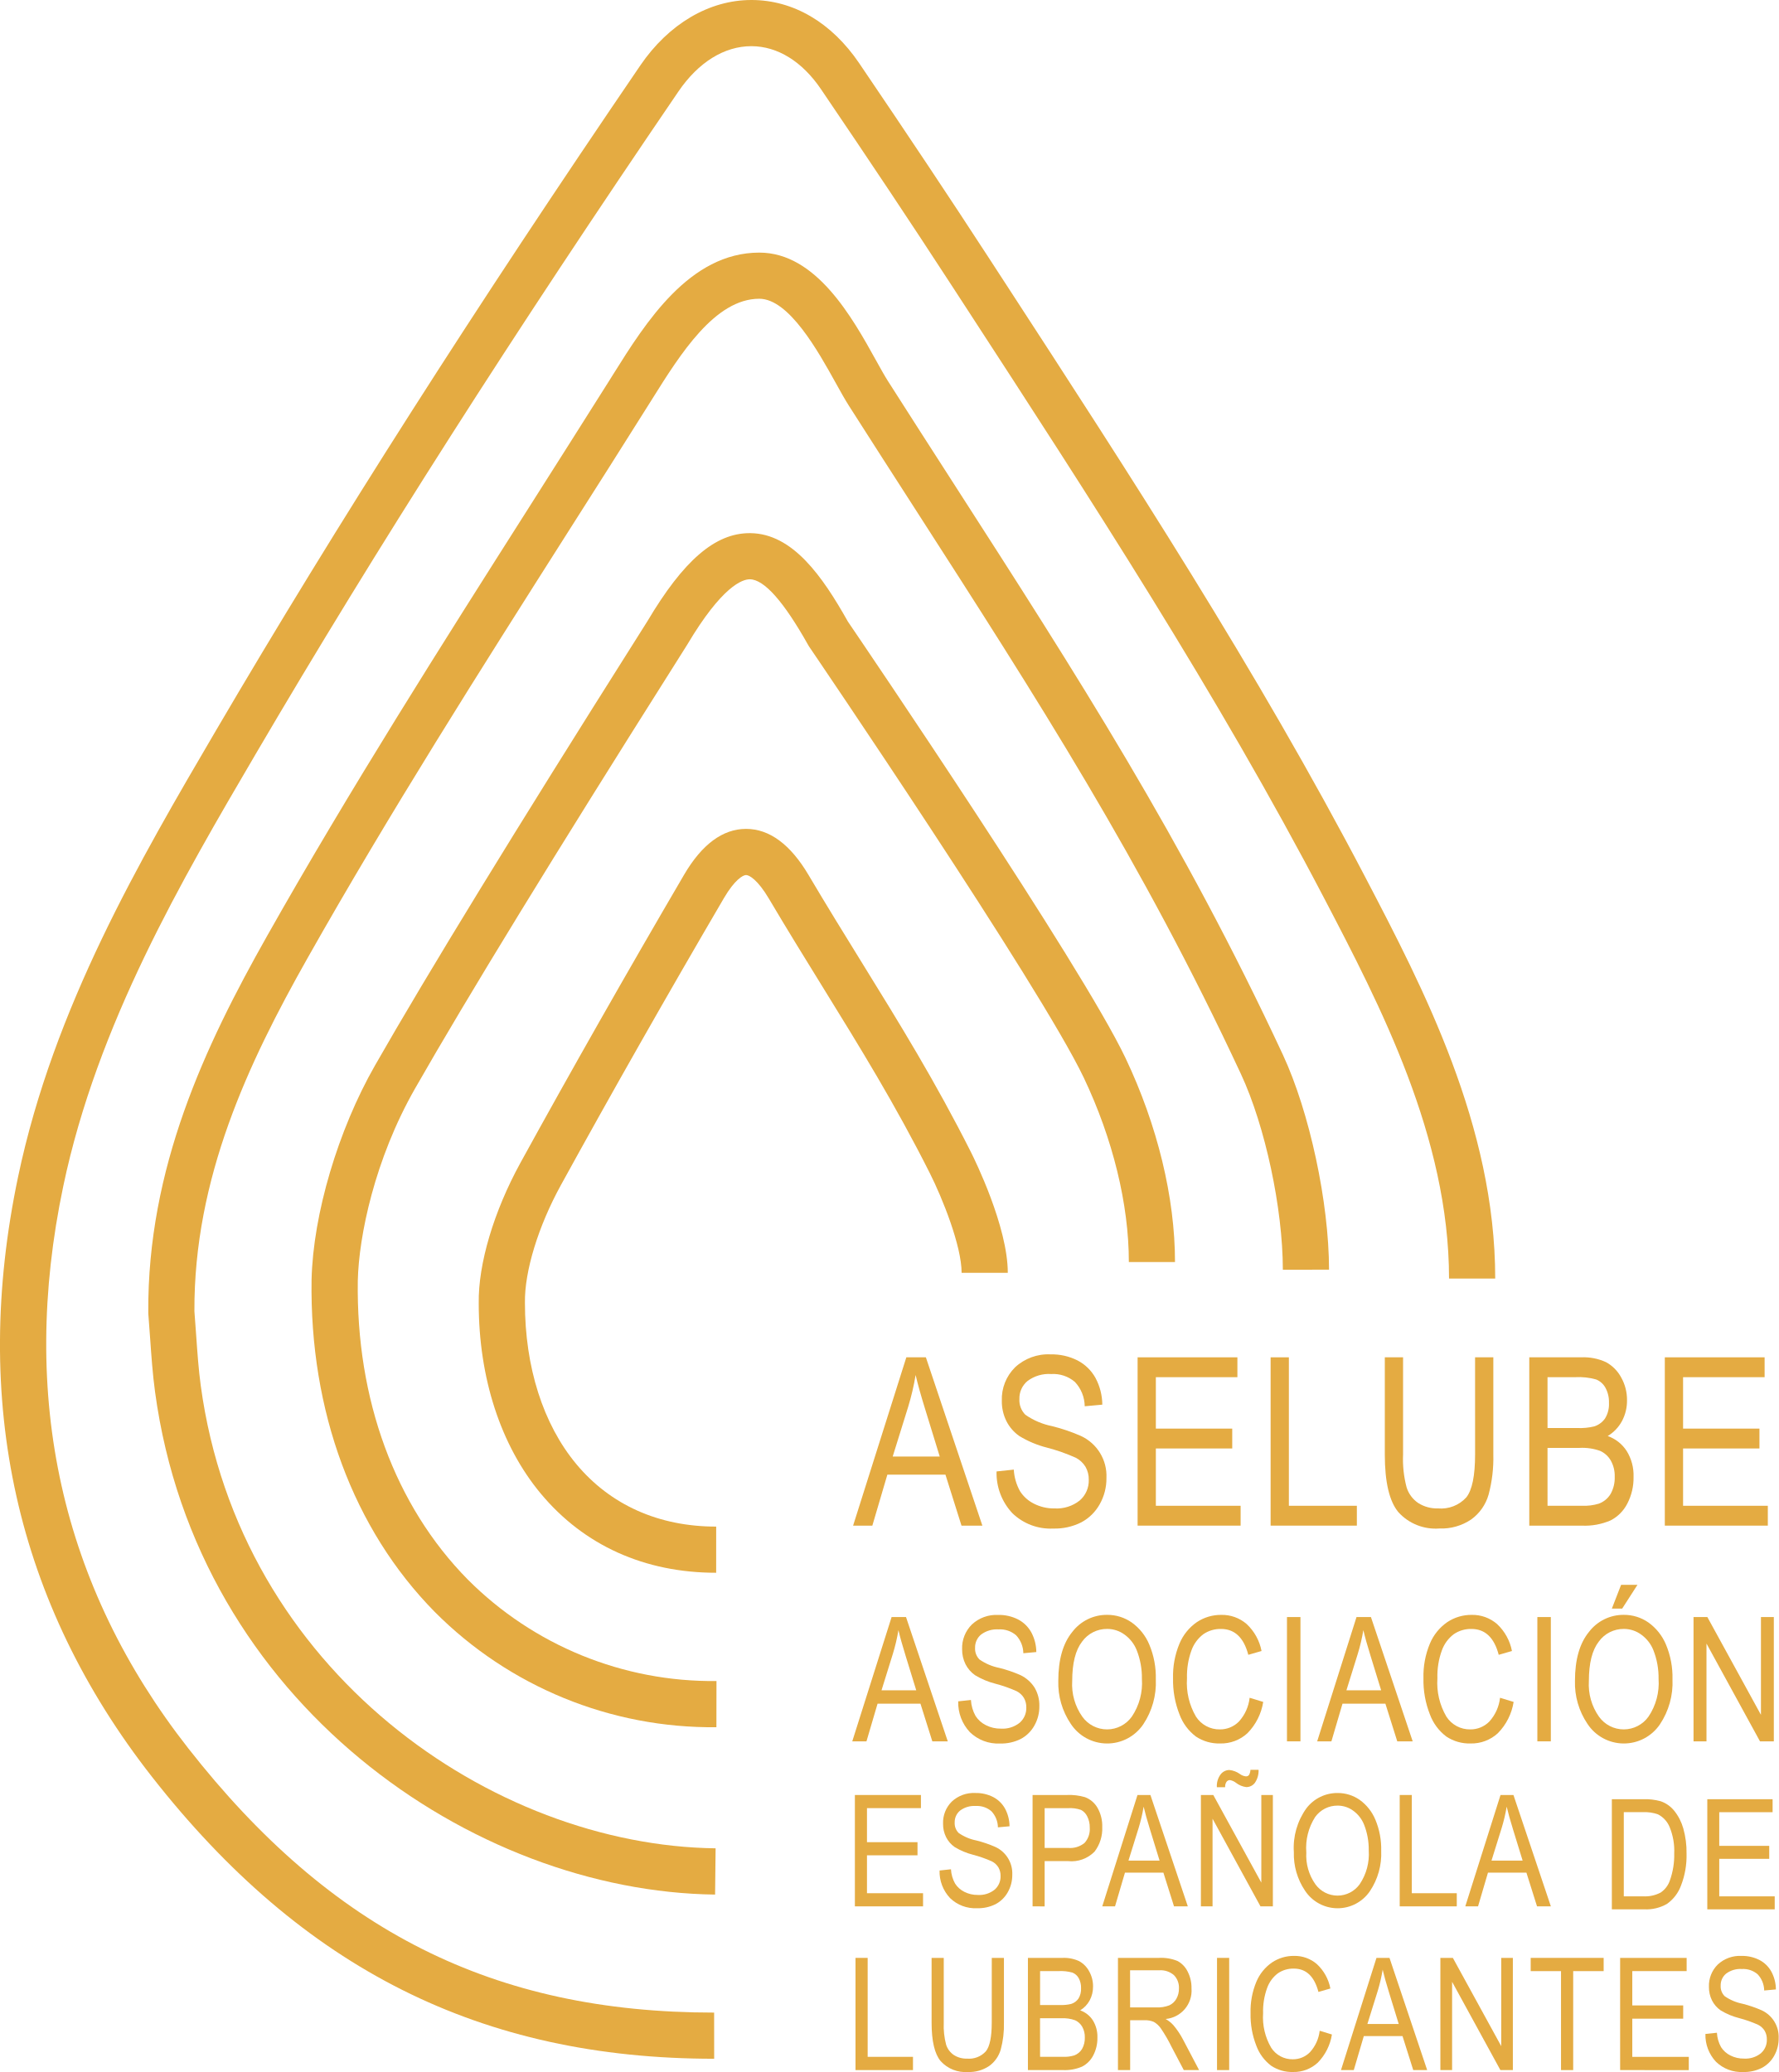
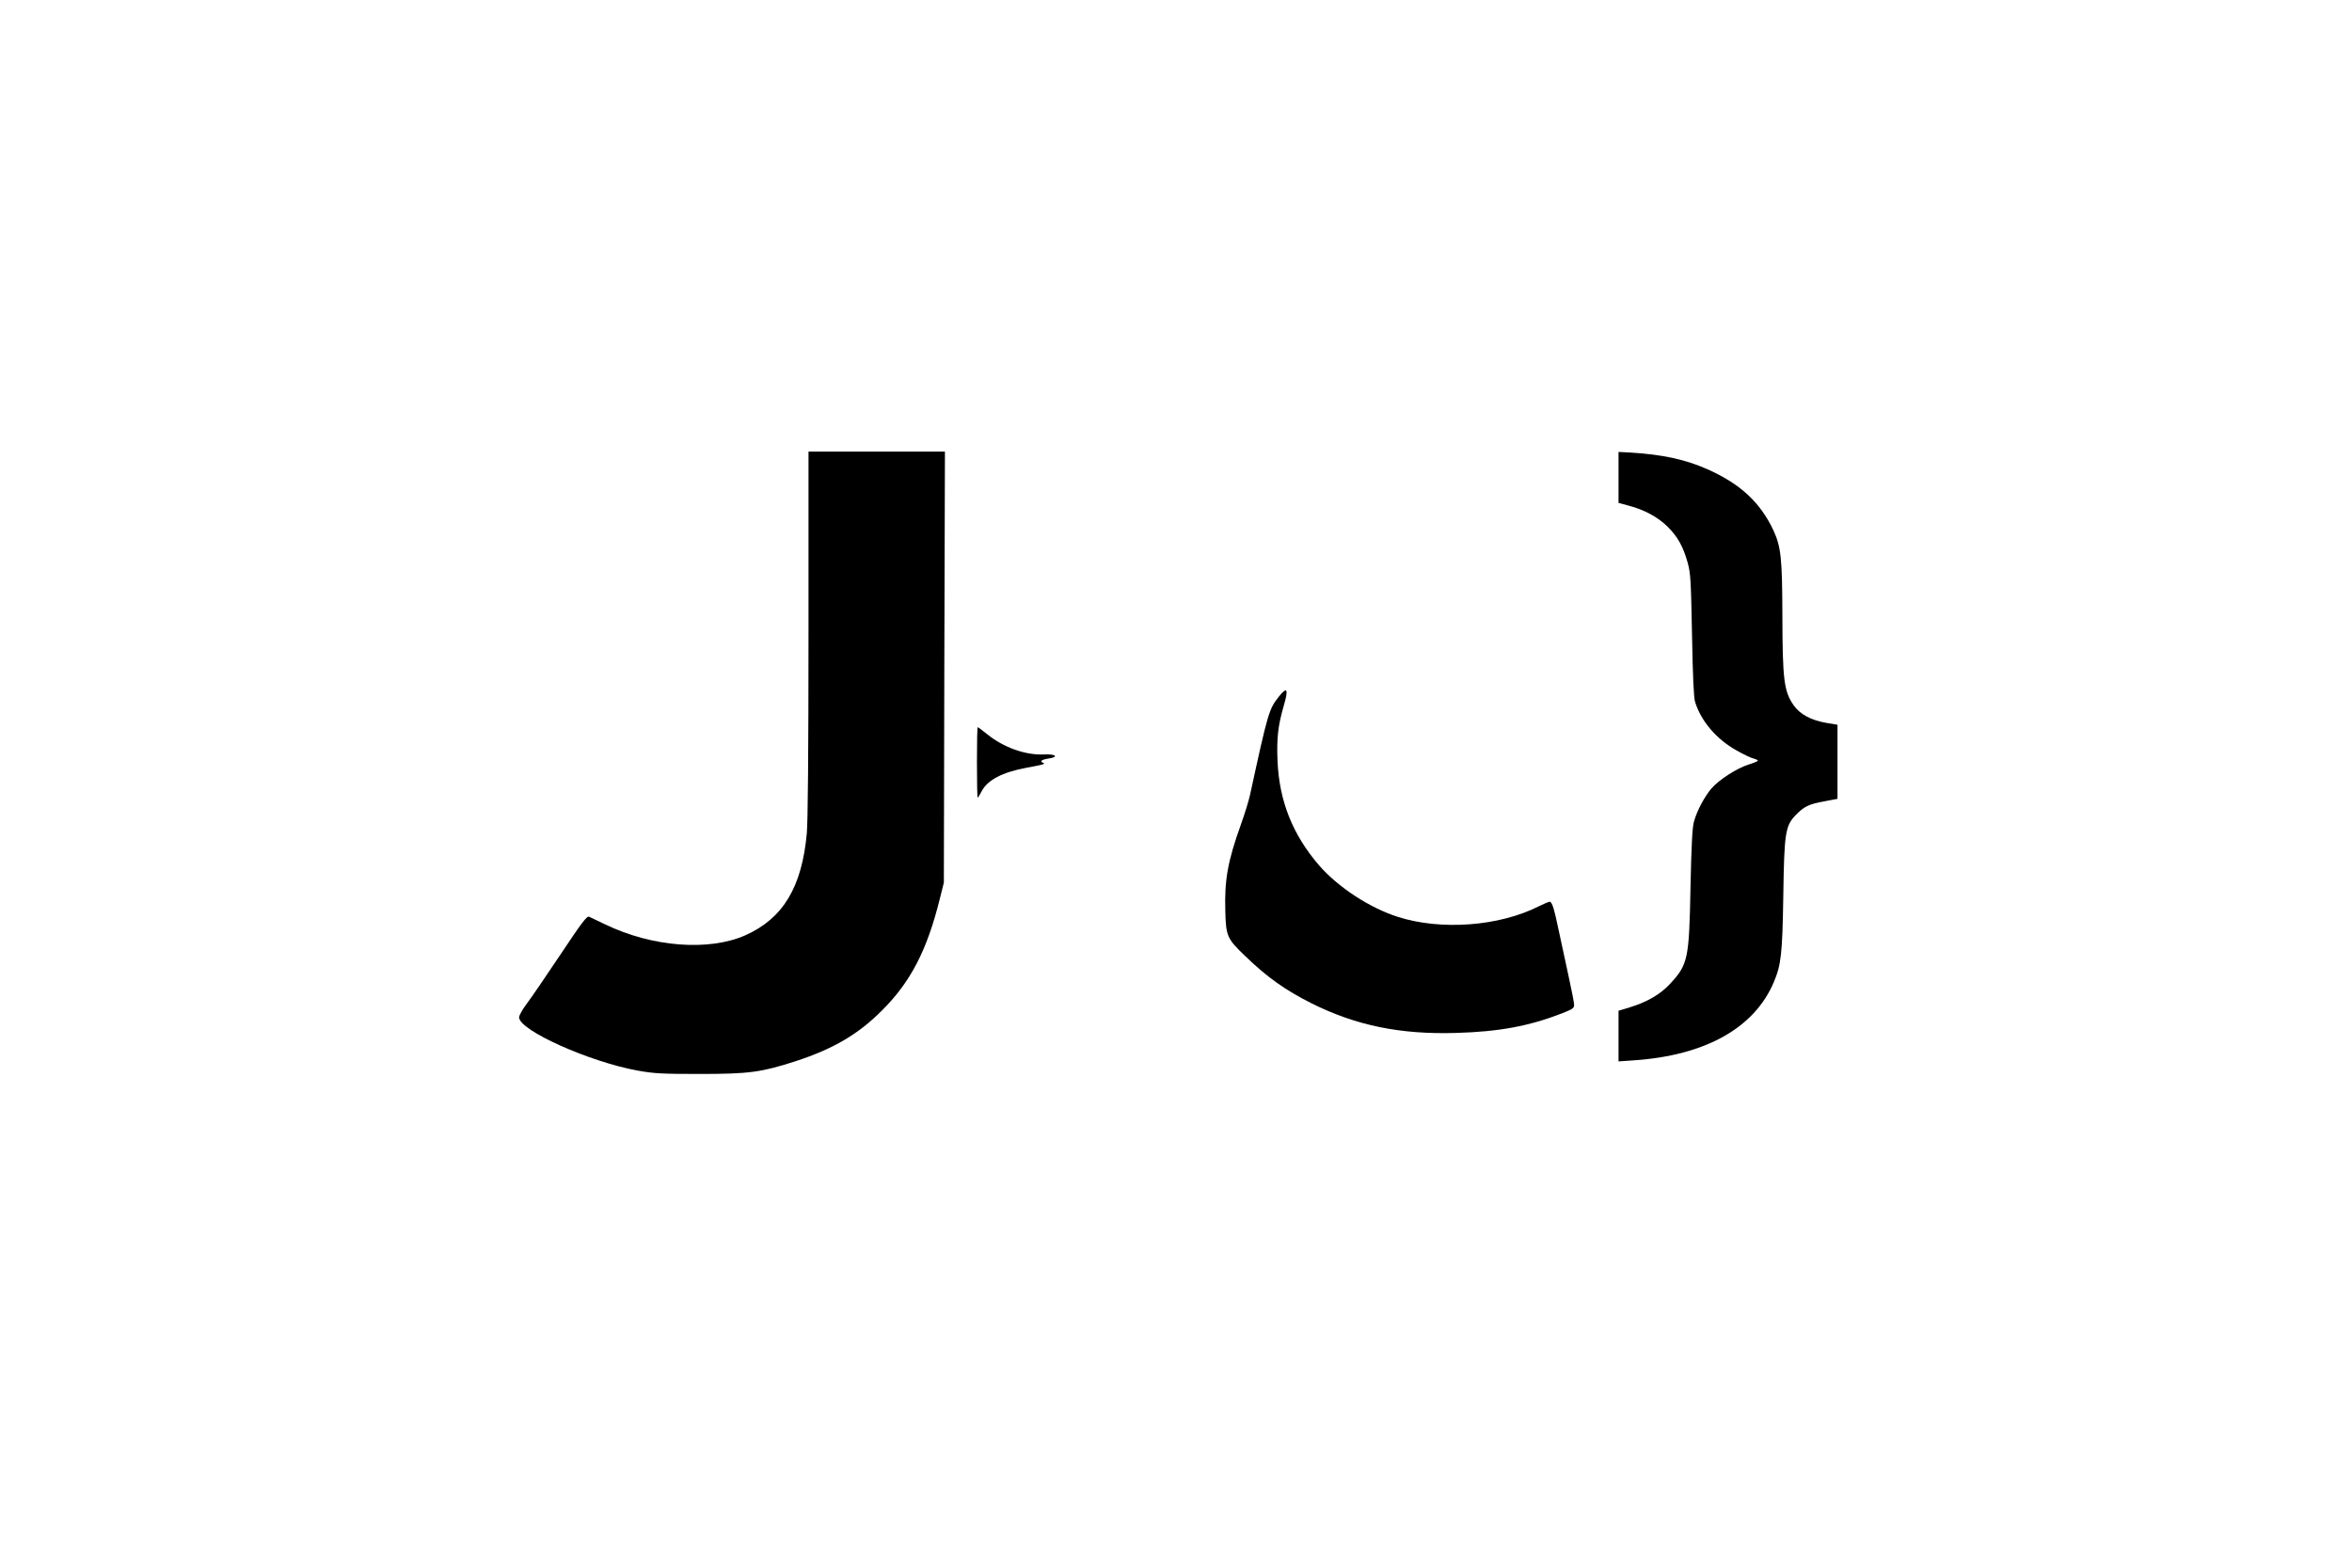
- <svg xmlns="http://www.w3.org/2000/svg" width="248.681" height="289.756" viewBox="0 0 248.681 289.756">
-   <defs>
-     <style>.a{fill:#e4ab42;}</style>
-   </defs>
-   <g transform="translate(-780.65 -1379.43)">
-     <path class="a" d="M880.5,1667.334c-32.56,0-57.537-12.528-78.6-39.427-19.019-24.287-25.316-52.523-18.718-83.926,4.979-23.689,17.052-44.287,27.7-62.46,16.806-28.669,36.2-59.067,59.286-92.933,3.969-5.82,9.631-9.158,15.536-9.158h.018c5.845.007,11.189,3.143,15.047,8.83,7.021,10.353,12.76,18.97,18.056,27.119l2.343,3.6c17.361,26.695,35.312,54.3,50.36,83.112,8.1,15.5,18.172,34.8,18.172,56.135h-6.456c0-19.753-9.67-38.268-17.439-53.145-14.905-28.542-32.772-56.014-50.051-82.582l-2.343-3.6c-5.274-8.111-10.99-16.7-17.987-27.011-2.621-3.863-6.07-5.994-9.711-6h-.012c-3.792,0-7.413,2.251-10.2,6.339-23,33.742-42.319,64.019-59.051,92.561-10.4,17.747-22.194,37.862-26.955,60.524-6.188,29.449-.307,55.9,17.483,78.616,20.01,25.554,42.684,36.951,73.516,36.951Z" transform="translate(0 0)" />
-     <path class="a" d="M879.163,1641.878c-33.865-.421-72.412-26.829-78.3-70.3-.341-2.514-.516-5.041-.687-7.483-.078-1.119-.155-2.239-.249-3.357l-.011-.25c-.128-20.2,7.916-37.263,16.626-52.692,11.575-20.505,24.334-40.591,36.671-60.015q5.574-8.771,11.13-17.579l.591-.944c4.491-7.173,10.644-17,20.412-17,7.961,0,13,9.083,16.331,15.093.633,1.142,1.181,2.127,1.629,2.832,3.162,4.964,6.254,9.77,9.281,14.474,17.121,26.614,31.908,49.6,45.952,79.754,3.735,8.019,6.452,20.669,6.461,30.078l-6.456.007c-.008-8.584-2.472-20.089-5.857-27.359-13.859-29.755-28.536-52.57-45.529-78.987-3.032-4.712-6.128-9.525-9.3-14.5-.554-.869-1.146-1.937-1.83-3.17-2.442-4.4-6.526-11.768-10.685-11.768-6.194,0-11.042,7.745-14.939,13.968l-.6.953q-5.552,8.831-11.145,17.6c-12.293,19.354-25.005,39.368-36.5,59.727-8.254,14.621-15.877,30.72-15.793,49.356.091,1.106.168,2.214.245,3.323.17,2.446.33,4.758.642,7.063,5.42,40.012,40.856,64.321,71.983,64.707Z" transform="translate(1.465 2.497)" />
-     <path class="a" d="M877.735,1615.7a54.7,54.7,0,0,1-39.378-16.124c-11.389-11.564-17.506-28.07-17.224-46.476.22-9.155,3.7-20.894,8.862-29.935,7.359-12.884,19.656-32.965,36.552-59.689.891-1.409,1.434-2.267,1.54-2.442,5.052-8.508,9.467-12.317,14.292-12.317h.115c5.888.074,10.033,5.976,13.629,12.375,2.174,3.194,32.594,47.965,38.8,61.008,4.468,9.392,6.929,19.529,6.929,28.545H935.4c0-8.076-2.238-17.229-6.3-25.771-6.087-12.8-38.061-59.791-38.384-60.264l-.147-.239c-3.407-6.079-6.148-9.173-8.148-9.2h-.022c-1.015,0-3.859.913-8.759,9.166-.084.141-.661,1.055-1.629,2.587-16.844,26.642-29.092,46.64-36.4,59.441-5.677,9.939-7.865,20.68-8.014,26.858-.254,16.634,5.2,31.5,15.37,41.818a48.3,48.3,0,0,0,34.778,14.2Z" transform="translate(3.078 5.27)" />
-     <path class="a" d="M876.049,1591.179c-10.011,0-18.49-3.829-24.521-11.072-5.6-6.725-8.681-16.184-8.675-26.634-.083-5.473,2.1-12.825,5.827-19.617,7.1-12.922,14.8-26.474,22.877-40.281,2.49-4.254,5.4-6.416,8.656-6.424h.018c3.262,0,6.2,2.168,8.731,6.445,2.552,4.312,5.05,8.357,7.466,12.268,5.3,8.574,10.3,16.675,15.248,26.505.527,1.047,5.146,10.412,5.146,16.867h-6.456c0-3.748-2.665-10.406-4.457-13.964-4.821-9.581-9.752-17.564-14.972-26.016-2.432-3.936-4.946-8.007-7.529-12.37-1.533-2.588-2.717-3.279-3.177-3.279h0c-.45,0-1.61.682-3.1,3.229-8.05,13.756-15.718,27.258-22.79,40.128-3.169,5.767-5.1,12.076-5.029,16.463,0,8.992,2.546,16.981,7.18,22.548,4.765,5.723,11.529,8.747,19.56,8.747Z" transform="translate(4.73 8.193)" />
-     <g transform="translate(899.924 1568.824)">
-       <path class="a" d="M891.494,1579.365l7.444-23.538h2.73l7.9,23.538H906.65l-2.245-7.129h-8.121l-2.1,7.129Zm5.537-9.666h6.575l-2.006-6.519q-.931-3-1.364-4.881a34.506,34.506,0,0,1-1.057,4.5Z" transform="translate(-891.494 -1555.409)" />
-       <path class="a" d="M910.133,1571.816l2.409-.257a7,7,0,0,0,.875,3.027,4.907,4.907,0,0,0,1.951,1.742,6.1,6.1,0,0,0,2.858.659,5.169,5.169,0,0,0,3.54-1.114,3.677,3.677,0,0,0,1.26-2.892,3.516,3.516,0,0,0-.457-1.817,3.434,3.434,0,0,0-1.381-1.274,25.728,25.728,0,0,0-3.99-1.4,14.065,14.065,0,0,1-3.886-1.629,5.663,5.663,0,0,1-1.8-2.08,6.184,6.184,0,0,1-.642-2.851,6.263,6.263,0,0,1,1.846-4.671,6.789,6.789,0,0,1,4.977-1.815,7.954,7.954,0,0,1,3.765.851,6.047,6.047,0,0,1,2.505,2.44,8.039,8.039,0,0,1,.956,3.741l-2.457.225a5.078,5.078,0,0,0-1.373-3.4,4.653,4.653,0,0,0-3.315-1.108,4.966,4.966,0,0,0-3.308.972,3.146,3.146,0,0,0-1.139,2.511,2.892,2.892,0,0,0,.835,2.215,9.971,9.971,0,0,0,3.755,1.594,24.532,24.532,0,0,1,4.013,1.371,6.154,6.154,0,0,1,3.567,5.875,7.306,7.306,0,0,1-.947,3.681,6.373,6.373,0,0,1-2.577,2.526,8.257,8.257,0,0,1-3.925.866,7.662,7.662,0,0,1-5.708-2.152A8.2,8.2,0,0,1,910.133,1571.816Z" transform="translate(-890.076 -1555.438)" />
-       <path class="a" d="M928.46,1579.365v-23.538h13.953v2.778h-11.4v7.192H941.69v2.778H931.013v8.013h11.85v2.777Z" transform="translate(-888.683 -1555.409)" />
-       <path class="a" d="M945.742,1579.365v-23.538h2.552v20.761H957.8v2.777Z" transform="translate(-887.368 -1555.409)" />
-       <path class="a" d="M973.2,1555.826h2.552v13.6a19.741,19.741,0,0,1-.665,5.612,6.447,6.447,0,0,1-2.422,3.459,7.437,7.437,0,0,1-4.467,1.269,7.017,7.017,0,0,1-5.718-2.28q-1.9-2.279-1.9-8.06v-13.6h2.552v13.584a15.343,15.343,0,0,0,.5,4.624,4.141,4.141,0,0,0,1.629,2.176,4.889,4.889,0,0,0,2.754.747,4.762,4.762,0,0,0,3.958-1.542q1.228-1.54,1.229-6Z" transform="translate(-886.24 -1555.409)" />
-       <path class="a" d="M979.351,1579.365v-23.538H986.6a7.491,7.491,0,0,1,3.489.682,5.266,5.266,0,0,1,2.106,2.127,6.347,6.347,0,0,1,.82,3.192,6.014,6.014,0,0,1-.707,2.921,5.484,5.484,0,0,1-1.991,2.086,5.212,5.212,0,0,1,2.645,2.081,6.441,6.441,0,0,1,.967,3.622,7.756,7.756,0,0,1-.875,3.752,5.4,5.4,0,0,1-2.336,2.346,9.093,9.093,0,0,1-4.014.731Zm2.552-13.648h4.183a8.448,8.448,0,0,0,2.333-.225,2.917,2.917,0,0,0,1.535-1.132,3.8,3.8,0,0,0,.539-2.16,4.143,4.143,0,0,0-.491-2.111,2.6,2.6,0,0,0-1.3-1.164,8.987,8.987,0,0,0-2.919-.321H981.9Zm0,10.87h4.809a7.044,7.044,0,0,0,2.349-.29,3.211,3.211,0,0,0,1.665-1.373,4.615,4.615,0,0,0,.57-2.4,4.352,4.352,0,0,0-.547-2.256,3.275,3.275,0,0,0-1.472-1.348,7.362,7.362,0,0,0-2.9-.426H981.9Z" transform="translate(-884.812 -1555.409)" />
-       <path class="a" d="M996.961,1579.365v-23.538h13.953v2.778h-11.4v7.192h10.678v2.778H999.514v8.013h11.849v2.777Z" transform="translate(-883.473 -1555.409)" />
-     </g>
-     <g transform="translate(899.807 1601.059)">
-       <path class="a" d="M891.385,1606.964l5.5-17.382H898.9l5.838,17.382h-2.159l-1.658-5.265h-6l-1.55,5.265Zm4.09-7.139h4.855l-1.482-4.814q-.687-2.216-1.007-3.6a25.49,25.49,0,0,1-.781,3.32Z" transform="translate(-891.385 -1585.076)" />
-       <path class="a" d="M905.15,1601.389l1.779-.19a5.158,5.158,0,0,0,.647,2.235,3.624,3.624,0,0,0,1.44,1.287,4.5,4.5,0,0,0,2.111.487,3.822,3.822,0,0,0,2.615-.822,2.719,2.719,0,0,0,.93-2.136,2.6,2.6,0,0,0-.337-1.343,2.545,2.545,0,0,0-1.02-.94,18.982,18.982,0,0,0-2.946-1.037,10.373,10.373,0,0,1-2.87-1.2,4.178,4.178,0,0,1-1.328-1.535,4.569,4.569,0,0,1-.475-2.1,4.63,4.63,0,0,1,1.363-3.451,5.023,5.023,0,0,1,3.676-1.339,5.884,5.884,0,0,1,2.78.628,4.477,4.477,0,0,1,1.85,1.8,5.936,5.936,0,0,1,.706,2.763l-1.814.166a3.748,3.748,0,0,0-1.014-2.514,3.442,3.442,0,0,0-2.449-.819,3.673,3.673,0,0,0-2.443.718,2.326,2.326,0,0,0-.842,1.855,2.139,2.139,0,0,0,.617,1.636,7.365,7.365,0,0,0,2.774,1.176,18.167,18.167,0,0,1,2.963,1.013,4.8,4.8,0,0,1,1.969,1.751,4.851,4.851,0,0,1,.665,2.588,5.381,5.381,0,0,1-.7,2.718,4.7,4.7,0,0,1-1.9,1.866,6.107,6.107,0,0,1-2.9.639,5.659,5.659,0,0,1-4.216-1.59A6.052,6.052,0,0,1,905.15,1601.389Z" transform="translate(-890.338 -1585.097)" />
-       <path class="a" d="M918.155,1598.519q0-4.447,1.956-6.835a6.053,6.053,0,0,1,4.873-2.39,5.938,5.938,0,0,1,3.438,1.068,7.19,7.19,0,0,1,2.461,3.1,11.818,11.818,0,0,1,.907,4.843,10.5,10.5,0,0,1-1.755,6.3,6.089,6.089,0,0,1-10.137-.071A10.216,10.216,0,0,1,918.155,1598.519Zm1.944.029a7.81,7.81,0,0,0,1.417,4.991,4.252,4.252,0,0,0,6.924-.018,8.414,8.414,0,0,0,1.405-5.269,10.518,10.518,0,0,0-.724-4.01,4.923,4.923,0,0,0-1.678-2.166,4.075,4.075,0,0,0-2.448-.813,4.27,4.27,0,0,0-3.516,1.779Q920.1,1594.824,920.1,1598.548Z" transform="translate(-889.349 -1585.097)" />
-       <path class="a" d="M943.773,1600.891l1.9.58a8.039,8.039,0,0,1-2.2,4.37,5.451,5.451,0,0,1-3.824,1.441,5.814,5.814,0,0,1-3.384-.968,6.826,6.826,0,0,1-2.3-3.1,12.98,12.98,0,0,1-.9-5.042,11.773,11.773,0,0,1,.9-4.858,6.858,6.858,0,0,1,2.427-3,6.05,6.05,0,0,1,3.419-1.015,5.248,5.248,0,0,1,3.549,1.284,6.95,6.95,0,0,1,2.077,3.767l-1.85.534q-.951-3.616-3.811-3.617a4.2,4.2,0,0,0-2.47.73,4.914,4.914,0,0,0-1.669,2.273,10.5,10.5,0,0,0-.623,3.9,9.326,9.326,0,0,0,1.257,5.358,3.9,3.9,0,0,0,3.343,1.786,3.678,3.678,0,0,0,2.662-1.1A5.917,5.917,0,0,0,943.773,1600.891Z" transform="translate(-888.215 -1585.097)" />
-       <path class="a" d="M947.867,1606.964v-17.382h1.884v17.382Z" transform="translate(-887.089 -1585.076)" />
-       <path class="a" d="M951.792,1606.964l5.5-17.382h2.016l5.838,17.382h-2.157l-1.658-5.265h-6l-1.55,5.265Zm4.089-7.139h4.855l-1.481-4.814q-.688-2.216-1.007-3.6a25.833,25.833,0,0,1-.781,3.32Z" transform="translate(-886.791 -1585.076)" />
-       <path class="a" d="M976.308,1600.891l1.9.58a8.04,8.04,0,0,1-2.2,4.37,5.451,5.451,0,0,1-3.824,1.441,5.814,5.814,0,0,1-3.384-.968,6.826,6.826,0,0,1-2.3-3.1,12.979,12.979,0,0,1-.9-5.042,11.79,11.79,0,0,1,.9-4.858,6.86,6.86,0,0,1,2.428-3,6.05,6.05,0,0,1,3.419-1.015,5.243,5.243,0,0,1,3.548,1.284,6.95,6.95,0,0,1,2.078,3.767l-1.85.534q-.95-3.616-3.811-3.617a4.2,4.2,0,0,0-2.47.73,4.913,4.913,0,0,0-1.669,2.273,10.5,10.5,0,0,0-.623,3.9,9.328,9.328,0,0,0,1.257,5.358,3.9,3.9,0,0,0,3.343,1.786,3.678,3.678,0,0,0,2.662-1.1A5.925,5.925,0,0,0,976.308,1600.891Z" transform="translate(-885.74 -1585.097)" />
-       <path class="a" d="M980.4,1606.964v-17.382h1.884v17.382Z" transform="translate(-884.615 -1585.076)" />
-       <path class="a" d="M985.285,1598.816q0-4.447,1.956-6.835a6.053,6.053,0,0,1,4.874-2.39,5.943,5.943,0,0,1,3.439,1.067,7.2,7.2,0,0,1,2.46,3.1,11.819,11.819,0,0,1,.907,4.843,10.5,10.5,0,0,1-1.755,6.3,6.089,6.089,0,0,1-10.137-.071A10.217,10.217,0,0,1,985.285,1598.816Zm1.945.029a7.81,7.81,0,0,0,1.417,4.991,4.252,4.252,0,0,0,6.924-.018,8.406,8.406,0,0,0,1.405-5.269,10.518,10.518,0,0,0-.723-4.01,4.933,4.933,0,0,0-1.678-2.166,4.082,4.082,0,0,0-2.449-.813,4.269,4.269,0,0,0-3.516,1.78Q987.23,1595.121,987.23,1598.845Zm3.214-10.131,1.292-3.319h2.287l-2.134,3.319Z" transform="translate(-884.243 -1585.394)" />
-       <path class="a" d="M1000.692,1606.964v-17.382h1.932l7.494,13.674v-13.674h1.8v17.382h-1.933l-7.482-13.677v13.677Z" transform="translate(-883.072 -1585.076)" />
-     </g>
-     <g transform="translate(900.174 1626.931)">
-       <path class="a" d="M891.726,1628.28v-15.574h9.233v1.838h-7.543v4.76h7.064v1.838h-7.064v5.3h7.84v1.838Z" transform="translate(-891.726 -1609.189)" />
-       <path class="a" d="M902.727,1623.286l1.593-.171a4.644,4.644,0,0,0,.579,2,3.258,3.258,0,0,0,1.291,1.154,4.043,4.043,0,0,0,1.891.435,3.424,3.424,0,0,0,2.343-.736,2.433,2.433,0,0,0,.834-1.913,2.333,2.333,0,0,0-.3-1.2,2.286,2.286,0,0,0-.914-.844,16.978,16.978,0,0,0-2.641-.928A9.3,9.3,0,0,1,904.83,1620a3.736,3.736,0,0,1-1.189-1.376,4.079,4.079,0,0,1-.425-1.885,4.145,4.145,0,0,1,1.221-3.092,4.494,4.494,0,0,1,3.293-1.2,5.263,5.263,0,0,1,2.492.564,4,4,0,0,1,1.657,1.614,5.316,5.316,0,0,1,.632,2.476l-1.625.148a3.356,3.356,0,0,0-.909-2.252,3.08,3.08,0,0,0-2.193-.734,3.287,3.287,0,0,0-2.189.644,2.082,2.082,0,0,0-.754,1.661,1.915,1.915,0,0,0,.553,1.467,6.584,6.584,0,0,0,2.485,1.053,16.307,16.307,0,0,1,2.655.907,4.074,4.074,0,0,1,2.36,3.888,4.828,4.828,0,0,1-.626,2.435,4.219,4.219,0,0,1-1.7,1.672,5.487,5.487,0,0,1-2.6.572,5.071,5.071,0,0,1-3.777-1.423A5.417,5.417,0,0,1,902.727,1623.286Z" transform="translate(-890.889 -1609.209)" />
-       <path class="a" d="M914.813,1628.28v-15.574h4.812a7.764,7.764,0,0,1,2.507.3,3.387,3.387,0,0,1,1.764,1.5,5.121,5.121,0,0,1,.658,2.687,5.287,5.287,0,0,1-1.074,3.432,4.518,4.518,0,0,1-3.707,1.328H916.5v6.332Zm1.688-8.169h3.3a3.168,3.168,0,0,0,2.283-.706,2.854,2.854,0,0,0,.723-2.13,3.3,3.3,0,0,0-.356-1.583,2.012,2.012,0,0,0-.861-.9,4.665,4.665,0,0,0-1.822-.245H916.5Z" transform="translate(-889.97 -1609.189)" />
-       <path class="a" d="M923.868,1628.28l4.925-15.574H930.6l5.23,15.574H933.9l-1.485-4.716h-5.373l-1.389,4.716Zm3.664-6.4h4.349l-1.327-4.314q-.616-1.986-.9-3.229a22.876,22.876,0,0,1-.7,2.975Z" transform="translate(-889.282 -1609.189)" />
-       <path class="a" d="M936.684,1628.529v-15.574h1.732l6.715,12.252v-12.252h1.615v15.574h-1.733l-6.7-12.254v12.254Zm2.232-16.657a2.709,2.709,0,0,1,.509-1.777,1.555,1.555,0,0,1,1.254-.635,3.1,3.1,0,0,1,1.477.573,1.694,1.694,0,0,0,.818.318.513.513,0,0,0,.43-.184,1.576,1.576,0,0,0,.207-.729h1.137a2.983,2.983,0,0,1-.516,1.814,1.493,1.493,0,0,1-1.206.6,2.919,2.919,0,0,1-1.435-.6,1.917,1.917,0,0,0-.849-.382.585.585,0,0,0-.479.247,1.222,1.222,0,0,0-.192.751Z" transform="translate(-888.307 -1609.438)" />
-       <path class="a" d="M948.76,1620.714a9.444,9.444,0,0,1,1.753-6.124,5.425,5.425,0,0,1,4.367-2.141,5.315,5.315,0,0,1,3.081.957,6.458,6.458,0,0,1,2.2,2.778,10.6,10.6,0,0,1,.812,4.339,9.412,9.412,0,0,1-1.572,5.642,5.456,5.456,0,0,1-9.083-.063A9.154,9.154,0,0,1,948.76,1620.714Zm1.743.026a7,7,0,0,0,1.269,4.471,3.811,3.811,0,0,0,6.2-.016,7.538,7.538,0,0,0,1.259-4.721,9.415,9.415,0,0,0-.649-3.594,4.41,4.41,0,0,0-1.5-1.94,3.659,3.659,0,0,0-2.194-.729,3.823,3.823,0,0,0-3.15,1.594A8.025,8.025,0,0,0,950.5,1620.741Z" transform="translate(-887.388 -1609.209)" />
-       <path class="a" d="M962.515,1628.28v-15.574h1.69v13.736h6.289v1.838Z" transform="translate(-886.342 -1609.189)" />
-       <path class="a" d="M971.037,1628.28l4.925-15.574h1.807L983,1628.28h-1.934l-1.485-4.716h-5.373l-1.388,4.716Zm3.664-6.4h4.351l-1.328-4.314q-.616-1.986-.9-3.229a23.071,23.071,0,0,1-.7,2.975Z" transform="translate(-885.694 -1609.189)" />
-     </g>
-     <g transform="translate(1006.007 1631.034)">
-       <path class="a" d="M990.079,1628.654v-15.4h4.36a8.117,8.117,0,0,1,2.458.283,4.176,4.176,0,0,1,1.912,1.345,7,7,0,0,1,1.261,2.464,12.192,12.192,0,0,1,.452,3.524,11.44,11.44,0,0,1-.767,4.44,5.413,5.413,0,0,1-1.97,2.585,5.8,5.8,0,0,1-3.146.762Zm1.67-1.818h2.69a4.674,4.674,0,0,0,2.468-.53,3.351,3.351,0,0,0,1.292-1.708,10.509,10.509,0,0,0,.6-3.751,8.734,8.734,0,0,0-.636-3.682,3.481,3.481,0,0,0-1.633-1.792,5.5,5.5,0,0,0-2.133-.306h-2.648Z" transform="translate(-990.079 -1613.251)" />
-       <path class="a" d="M1002.481,1628.654v-15.4h9.13v1.816h-7.459v4.708h6.987v1.818h-6.987v5.243h7.754v1.818Z" transform="translate(-989.136 -1613.251)" />
-     </g>
-     <g transform="translate(900.26 1652.95)">
-       <path class="a" d="M891.806,1649.567v-15.69h1.7v13.838h6.336v1.852Z" transform="translate(-891.806 -1633.599)" />
-       <path class="a" d="M910.107,1633.877h1.7v9.065a13.183,13.183,0,0,1-.443,3.741,4.3,4.3,0,0,1-1.614,2.307,4.968,4.968,0,0,1-2.978.845,4.683,4.683,0,0,1-3.812-1.519q-1.266-1.521-1.267-5.373v-9.065h1.7v9.054a10.235,10.235,0,0,0,.331,3.083,2.753,2.753,0,0,0,1.087,1.45,3.259,3.259,0,0,0,1.835.5,3.174,3.174,0,0,0,2.638-1.026q.818-1.028.819-4Z" transform="translate(-891.054 -1633.599)" />
-       <path class="a" d="M914.208,1649.567v-15.69h4.833a5.007,5.007,0,0,1,2.325.454,3.508,3.508,0,0,1,1.4,1.417,4.234,4.234,0,0,1,.547,2.128,4,4,0,0,1-.471,1.946,3.657,3.657,0,0,1-1.327,1.391,3.482,3.482,0,0,1,1.764,1.386,4.309,4.309,0,0,1,.645,2.416,5.175,5.175,0,0,1-.583,2.5,3.6,3.6,0,0,1-1.557,1.564,6.068,6.068,0,0,1-2.676.487Zm1.7-9.1H918.7a5.6,5.6,0,0,0,1.555-.151,1.943,1.943,0,0,0,1.024-.755,2.535,2.535,0,0,0,.359-1.44,2.768,2.768,0,0,0-.327-1.407,1.74,1.74,0,0,0-.868-.776,6.025,6.025,0,0,0-1.947-.214H915.91Zm0,7.245h3.2a4.7,4.7,0,0,0,1.566-.193,2.141,2.141,0,0,0,1.109-.915,3.076,3.076,0,0,0,.381-1.6,2.9,2.9,0,0,0-.365-1.5,2.185,2.185,0,0,0-.98-.9,4.912,4.912,0,0,0-1.936-.284h-2.98Z" transform="translate(-890.102 -1633.599)" />
-       <path class="a" d="M925.907,1649.567v-15.69h5.7a6.029,6.029,0,0,1,2.637.438,3.343,3.343,0,0,1,1.4,1.46,4.944,4.944,0,0,1,.547,2.369,3.986,3.986,0,0,1-3.618,4.278,4.37,4.37,0,0,1,1.091.872,11.041,11.041,0,0,1,1.339,2l2.247,4.271h-2.14l-1.716-3.263a20.363,20.363,0,0,0-1.5-2.579,2.948,2.948,0,0,0-.984-.9,3.111,3.111,0,0,0-1.331-.23h-1.967v6.968Zm1.7-8.766h3.66a4.488,4.488,0,0,0,1.82-.288,2.207,2.207,0,0,0,.984-.91,2.8,2.8,0,0,0,.364-1.445,2.492,2.492,0,0,0-.7-1.868,2.848,2.848,0,0,0-2.066-.679h-4.066Z" transform="translate(-889.213 -1633.599)" />
-       <path class="a" d="M938.779,1649.567v-15.69h1.7v15.69Z" transform="translate(-888.234 -1633.599)" />
-       <path class="a" d="M952.8,1644.085l1.712.524a7.255,7.255,0,0,1-1.985,3.945,4.923,4.923,0,0,1-3.451,1.3,5.256,5.256,0,0,1-3.056-.873,6.163,6.163,0,0,1-2.076-2.8,11.716,11.716,0,0,1-.808-4.552,10.644,10.644,0,0,1,.808-4.386,6.2,6.2,0,0,1,2.191-2.71,5.467,5.467,0,0,1,3.086-.916,4.731,4.731,0,0,1,3.2,1.159,6.268,6.268,0,0,1,1.875,3.4l-1.669.482q-.857-3.264-3.44-3.265a3.8,3.8,0,0,0-2.23.659,4.44,4.44,0,0,0-1.505,2.052,9.474,9.474,0,0,0-.563,3.524,8.42,8.42,0,0,0,1.134,4.836,3.52,3.52,0,0,0,3.018,1.612,3.316,3.316,0,0,0,2.4-.99A5.337,5.337,0,0,0,952.8,1644.085Z" transform="translate(-887.902 -1633.618)" />
-       <path class="a" d="M954.885,1649.567l4.962-15.69h1.821l5.268,15.69h-1.948l-1.5-4.752h-5.413l-1.4,4.752Zm3.692-6.444h4.382l-1.336-4.345q-.621-2-.909-3.254a23.167,23.167,0,0,1-.7,3Z" transform="translate(-887.009 -1633.599)" />
-       <path class="a" d="M967.8,1649.567v-15.69h1.744l6.764,12.343v-12.343h1.627v15.69h-1.744l-6.753-12.346v12.346Z" transform="translate(-886.027 -1633.599)" />
-       <path class="a" d="M983.774,1649.567v-13.839h-4.239v-1.851h10.2v1.851h-4.259v13.839Z" transform="translate(-885.134 -1633.599)" />
-       <path class="a" d="M991.154,1649.567v-15.69h9.3v1.851h-7.6v4.8h7.117v1.851h-7.117v5.34h7.9v1.852Z" transform="translate(-884.25 -1633.599)" />
-       <path class="a" d="M1002.236,1644.535l1.606-.171a4.66,4.66,0,0,0,.583,2.017,3.269,3.269,0,0,0,1.3,1.161,4.065,4.065,0,0,0,1.9.438,3.45,3.45,0,0,0,2.361-.741,2.453,2.453,0,0,0,.839-1.927,2.346,2.346,0,0,0-.3-1.212,2.288,2.288,0,0,0-.921-.849,17.24,17.24,0,0,0-2.659-.936,9.35,9.35,0,0,1-2.59-1.086,3.781,3.781,0,0,1-1.2-1.386,4.13,4.13,0,0,1-.428-1.9,4.176,4.176,0,0,1,1.231-3.115,4.529,4.529,0,0,1,3.317-1.209,5.3,5.3,0,0,1,2.51.568,4.03,4.03,0,0,1,1.669,1.626,5.36,5.36,0,0,1,.637,2.494l-1.638.15a3.38,3.38,0,0,0-.915-2.269,3.106,3.106,0,0,0-2.21-.738,3.315,3.315,0,0,0-2.2.648,2.1,2.1,0,0,0-.76,1.674,1.927,1.927,0,0,0,.556,1.476,6.654,6.654,0,0,0,2.5,1.062,16.585,16.585,0,0,1,2.674.914,4.1,4.1,0,0,1,2.378,3.917,4.869,4.869,0,0,1-.632,2.454,4.244,4.244,0,0,1-1.717,1.684,5.523,5.523,0,0,1-2.617.577,5.108,5.108,0,0,1-3.8-1.435A5.456,5.456,0,0,1,1002.236,1644.535Z" transform="translate(-883.407 -1633.618)" />
-     </g>
+ <svg xmlns="http://www.w3.org/2000/svg" version="1.0" width="1536pt" height="1024pt" viewBox="0 0 1536 1024" preserveAspectRatio="xMidYMid meet">
+   <g transform="translate(0,1024) scale(0.1,-0.1)" fill="#000000" stroke="none">
+     <path d="M5280 6104 c0 -784 -4 -1227 -11 -1307 -32 -352 -155 -556 -401 -666 -239 -106 -611 -77 -918 72 -47 22 -93 44 -103 49 -14 6 -46 -35 -189 -250 -94 -141 -193 -286 -220 -321 -26 -35 -48 -74 -48 -86 0 -85 457 -290 774 -348 107 -19 155 -22 406 -22 324 0 402 11 628 84 244 80 407 175 562 331 187 186 294 393 377 727 l27 108 3 1408 4 1407 -446 0 -445 0 0 -1186z" />
+     <path d="M10570 7122 l0 -167 67 -18 c100 -26 191 -75 253 -137 67 -66 103 -132 132 -237 19 -70 21 -117 28 -473 5 -269 11 -408 20 -435 39 -126 140 -244 271 -317 46 -26 96 -50 112 -53 15 -4 27 -10 27 -14 0 -3 -28 -15 -61 -25 -76 -24 -193 -99 -243 -157 -44 -52 -93 -143 -113 -214 -11 -37 -17 -148 -23 -430 -9 -472 -16 -505 -135 -633 -62 -67 -150 -118 -262 -152 l-73 -22 0 -165 0 -166 101 7 c467 32 788 212 914 513 47 112 55 183 61 558 6 418 13 461 83 533 53 54 85 70 186 88 l85 16 0 242 0 242 -72 12 c-101 17 -174 57 -215 116 -63 92 -72 166 -73 591 -1 369 -9 444 -59 552 -86 182 -217 304 -433 399 -142 63 -290 95 -500 108 l-78 4 0 -166z" />
+     <path d="M8352 5690 c-65 -82 -71 -102 -188 -640 -9 -41 -36 -129 -60 -195 -86 -240 -108 -362 -102 -567 4 -163 12 -180 130 -293 144 -139 262 -223 436 -310 289 -144 578 -203 942 -192 279 8 474 44 691 128 69 27 79 34 79 55 0 14 -16 96 -35 182 -19 86 -47 220 -64 297 -32 153 -45 195 -61 195 -6 0 -38 -14 -71 -30 -259 -131 -638 -159 -920 -69 -185 59 -391 194 -515 337 -173 201 -260 421 -271 682 -6 149 3 230 41 361 32 109 22 127 -32 59z" />
+     <path d="M6380 5260 c0 -126 2 -230 5 -230 2 0 14 18 25 40 38 75 135 126 298 156 104 19 122 24 105 31 -26 9 -12 21 33 28 71 10 51 31 -27 27 -121 -6 -267 46 -373 133 -31 25 -58 45 -61 45 -3 0 -5 -103 -5 -230z" />
  </g>
</svg>
